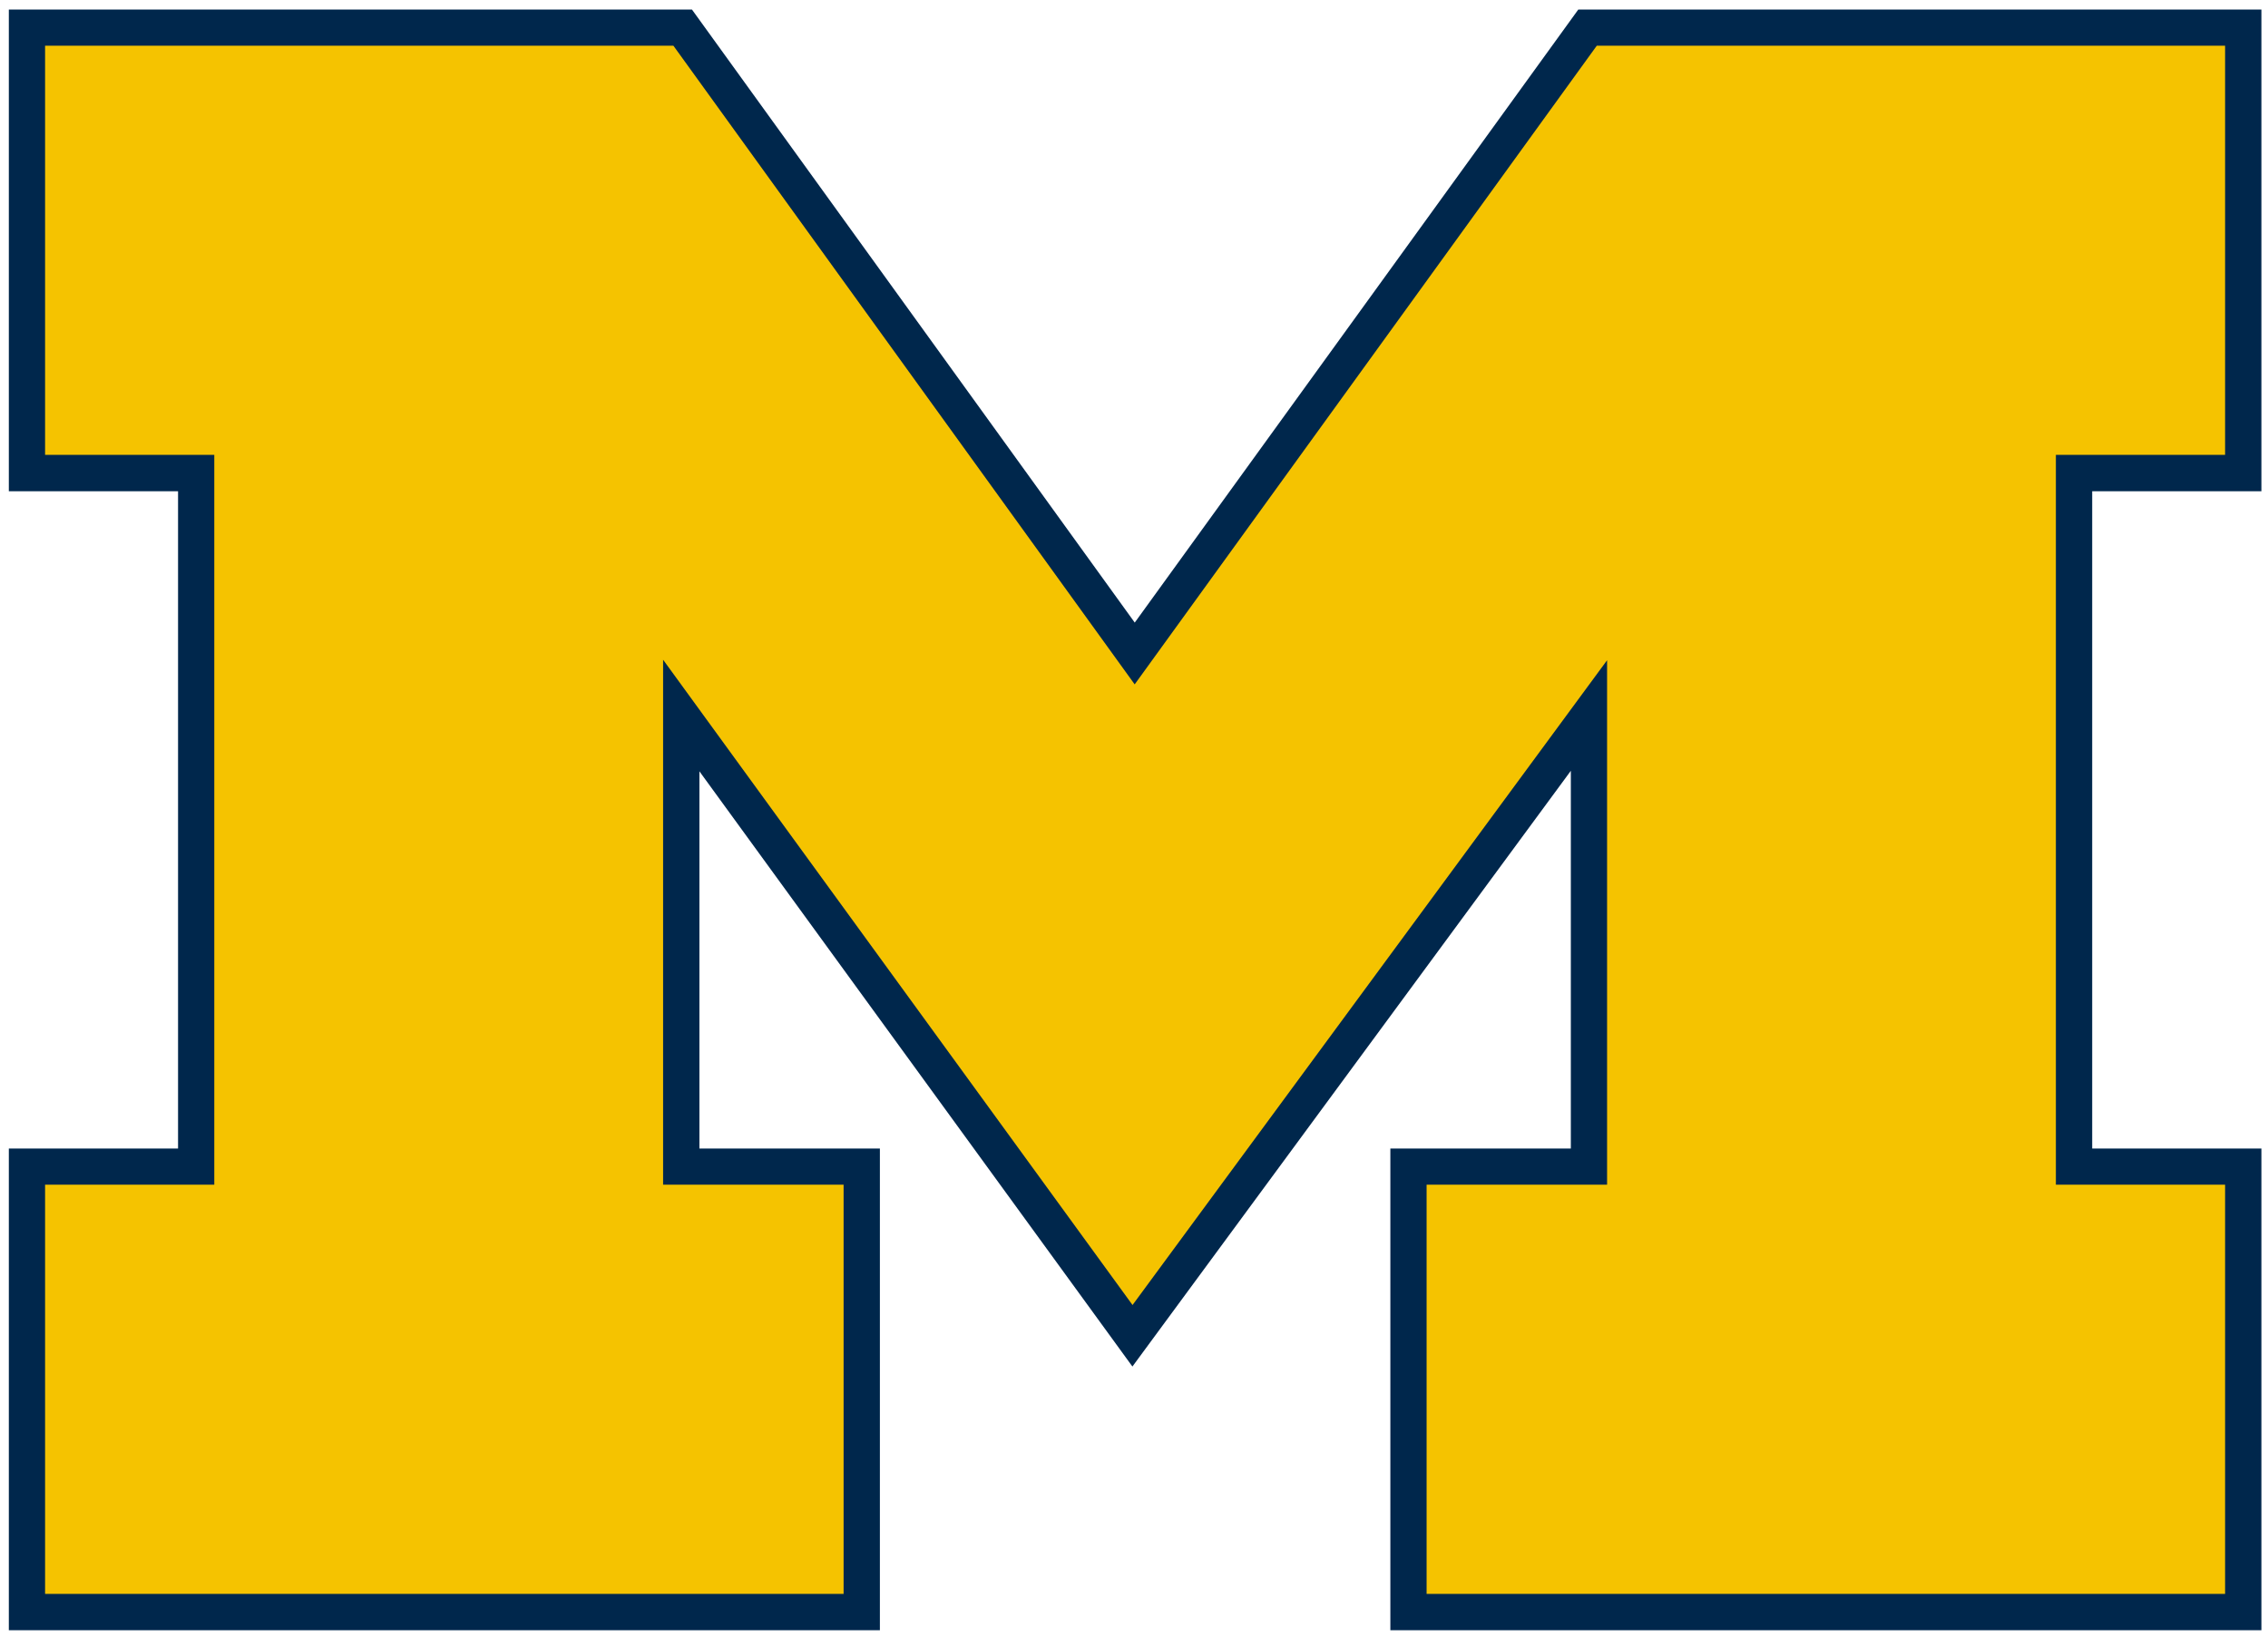
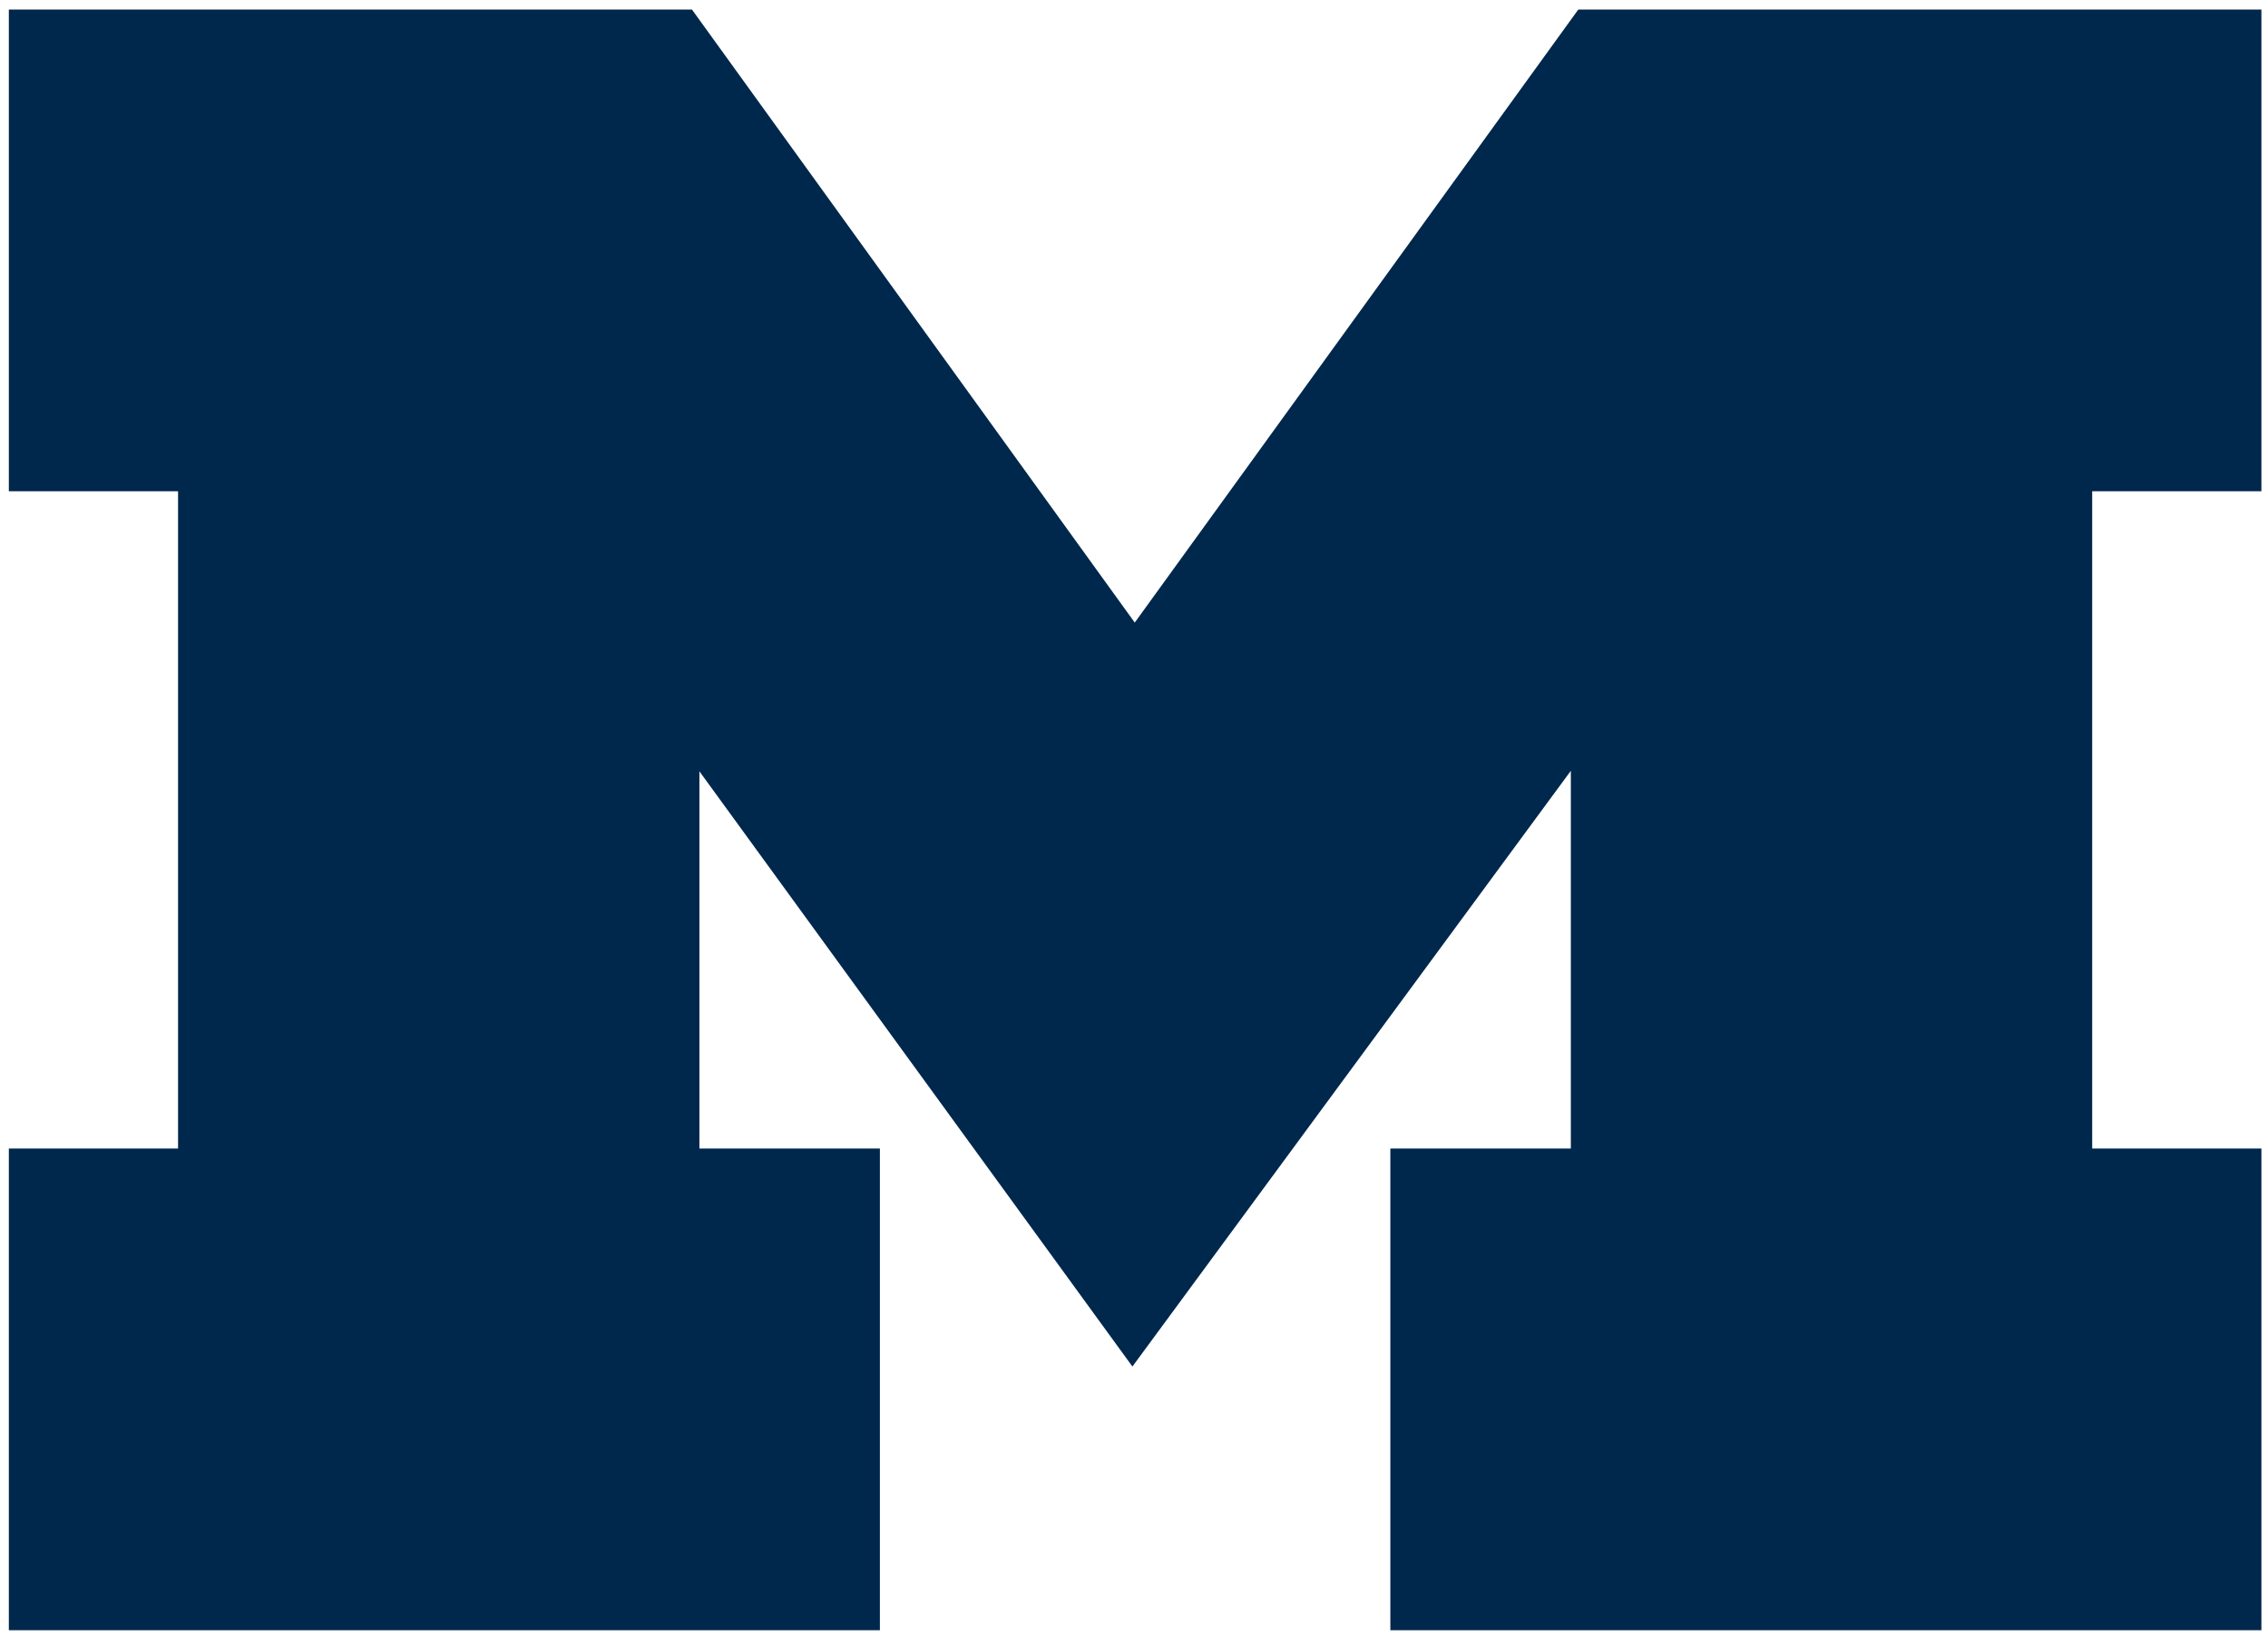
<svg xmlns="http://www.w3.org/2000/svg" height="212.39" viewBox="0 0 294.328 212.391" width="294.33">
  <g transform="matrix(1.25 0 0 -1.25 -123.87 786.33)">
    <g transform="matrix(2.5 0 0 2.5 -323.12 -814.35)">
      <path d="m234.43 576.97-18.42-25.467-18.389 25.467h-28.368v-20.011h7.027v-27.304h-7.027v-20.01h36.173v20.01h-7.495v15.67l17.982-24.726 18.207 24.747v-15.691h-7.495v-20.01h36.173v20.01h-7.027v27.304h7.027v20.011h-28.368z" fill="#00274c" />
-       <path d="m261.29 558.47v16.998h-26.092l-19.191-26.532-19.157 26.532h-26.092v-16.998h7.027v-30.317h-7.027v-16.998h33.161v16.998h-7.496v21.807l19.495-26.806 19.707 26.785v-21.786h-7.495v-16.998h33.16v16.998h-7.027v30.317h7.027" fill="#f5c300" />
+       <path d="m261.29 558.47v16.998h-26.092l-19.191-26.532-19.157 26.532h-26.092v-16.998h7.027v-30.317h-7.027v-16.998h33.161v16.998h-7.496v21.807l19.495-26.806 19.707 26.785v-21.786h-7.495v-16.998h33.16v16.998h-7.027v30.317h7.027" fill="#00274c" />
    </g>
  </g>
</svg>
